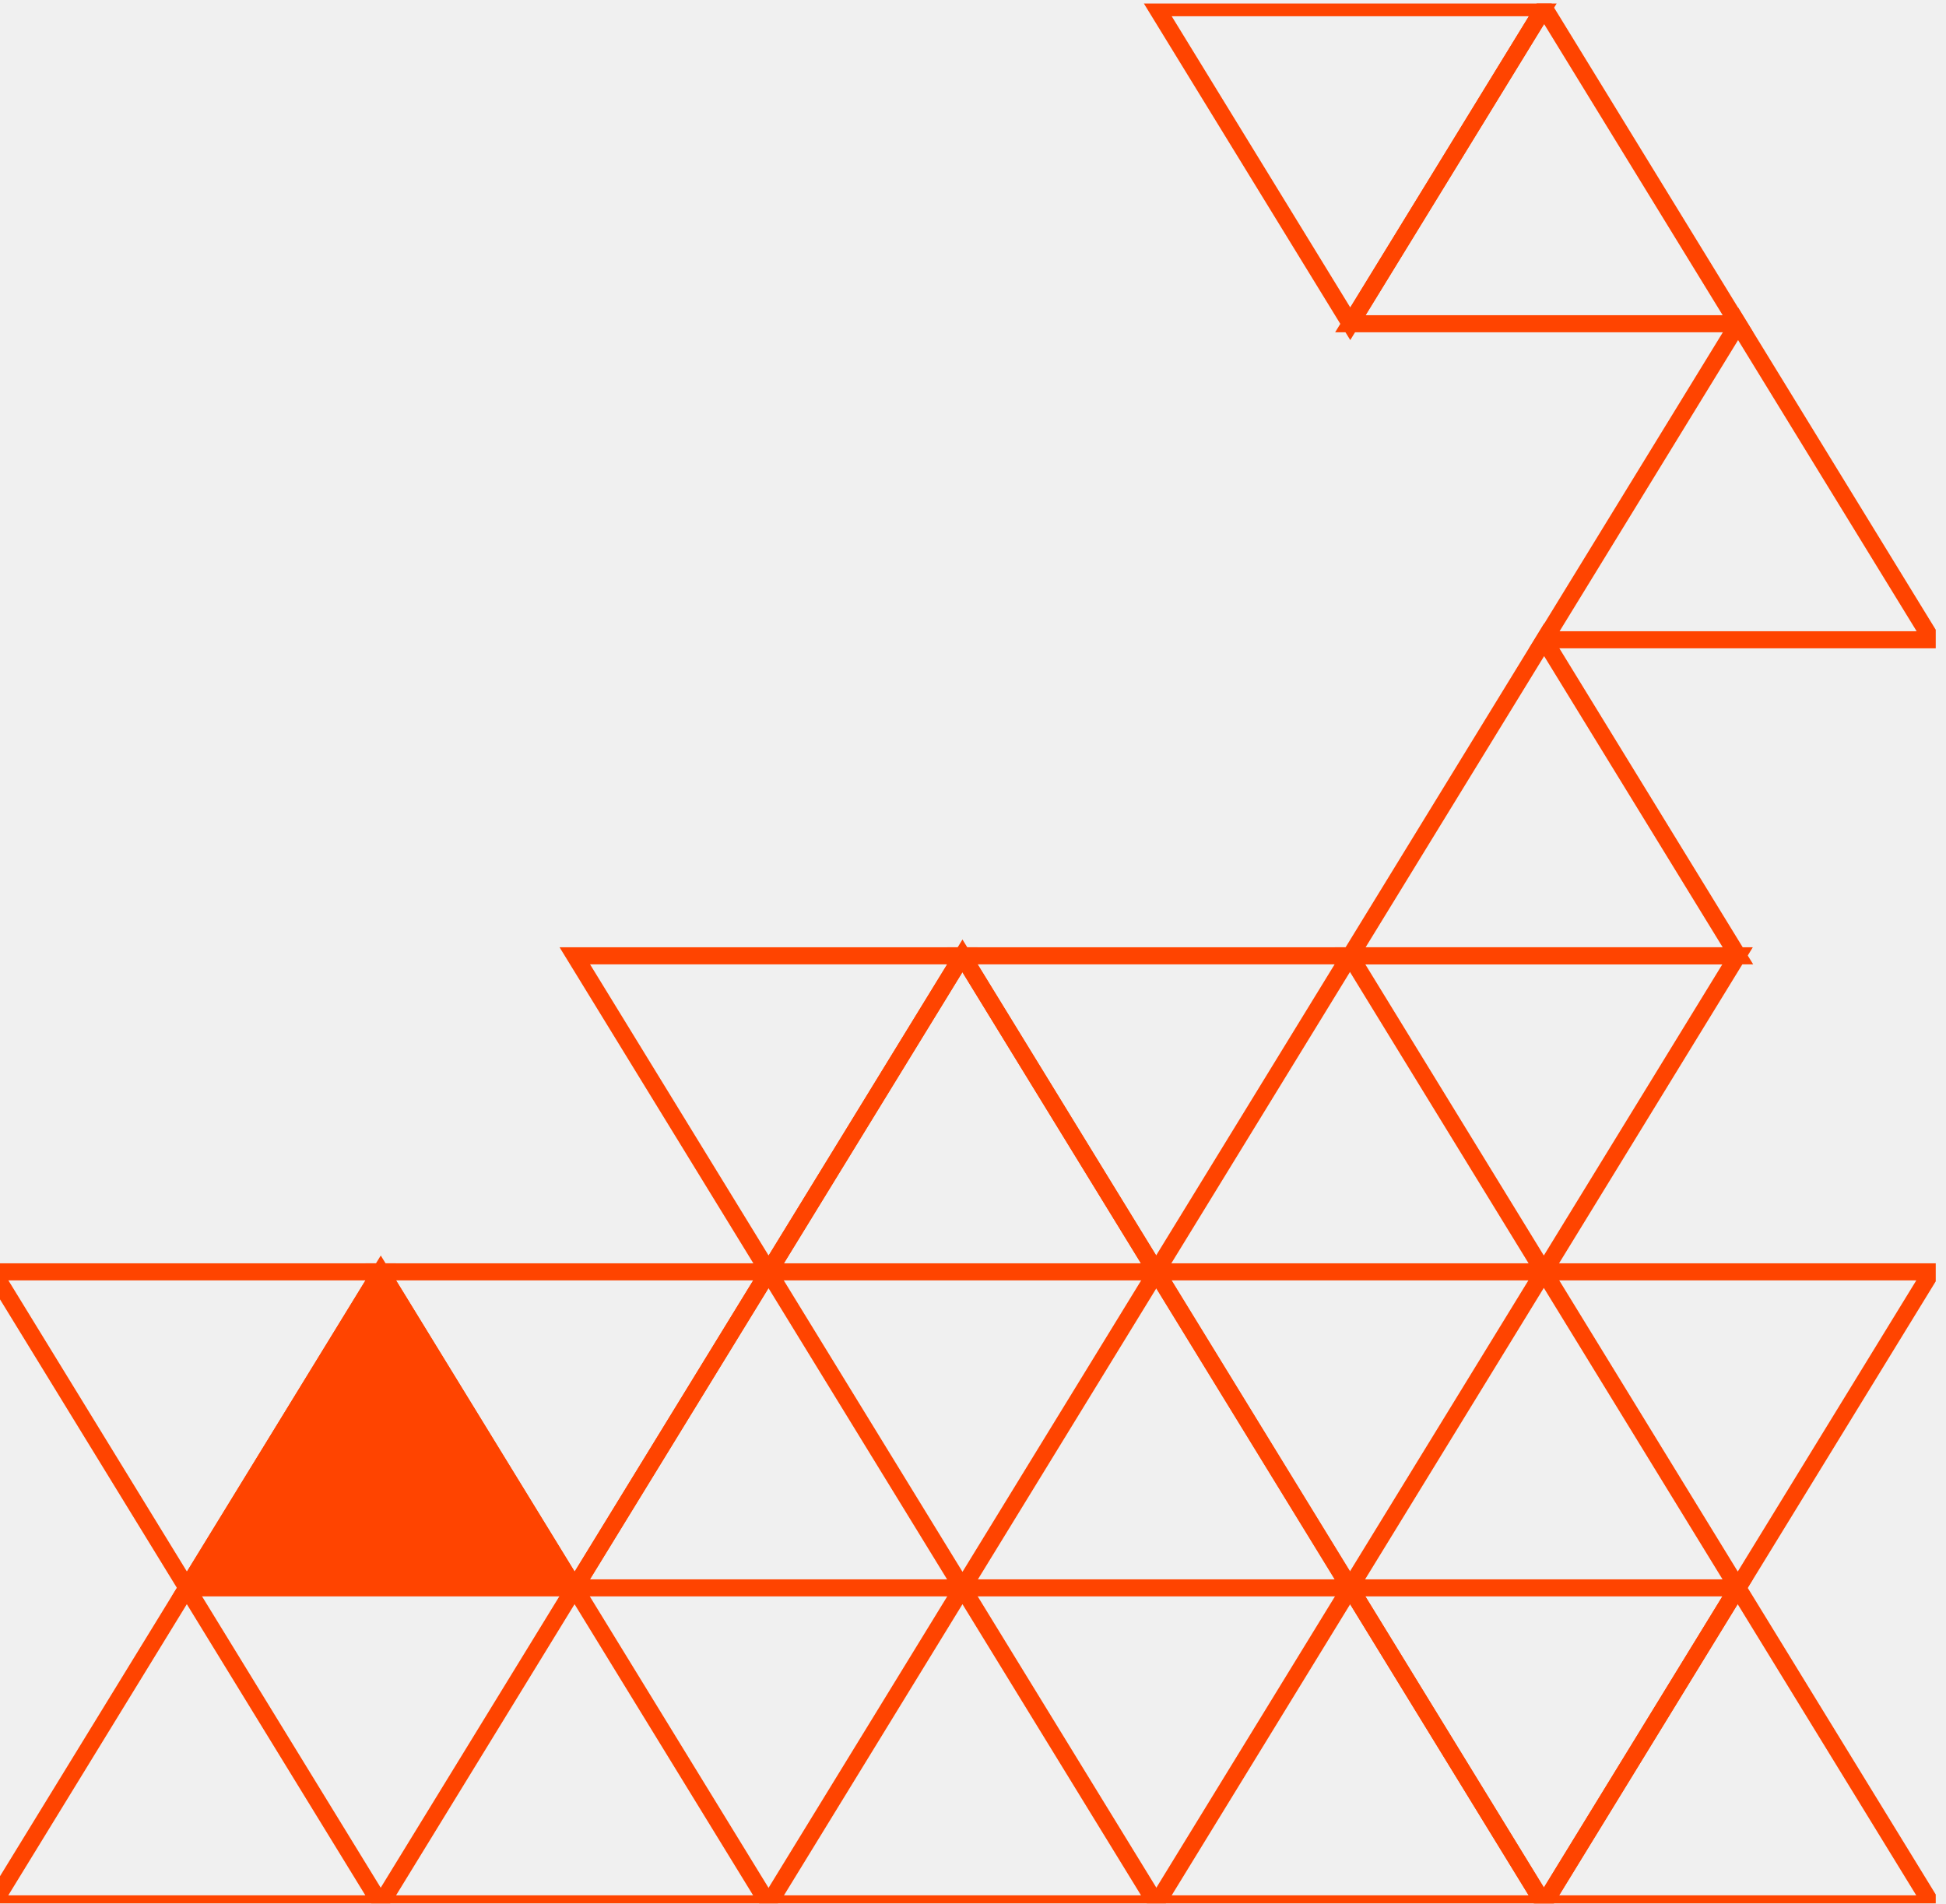
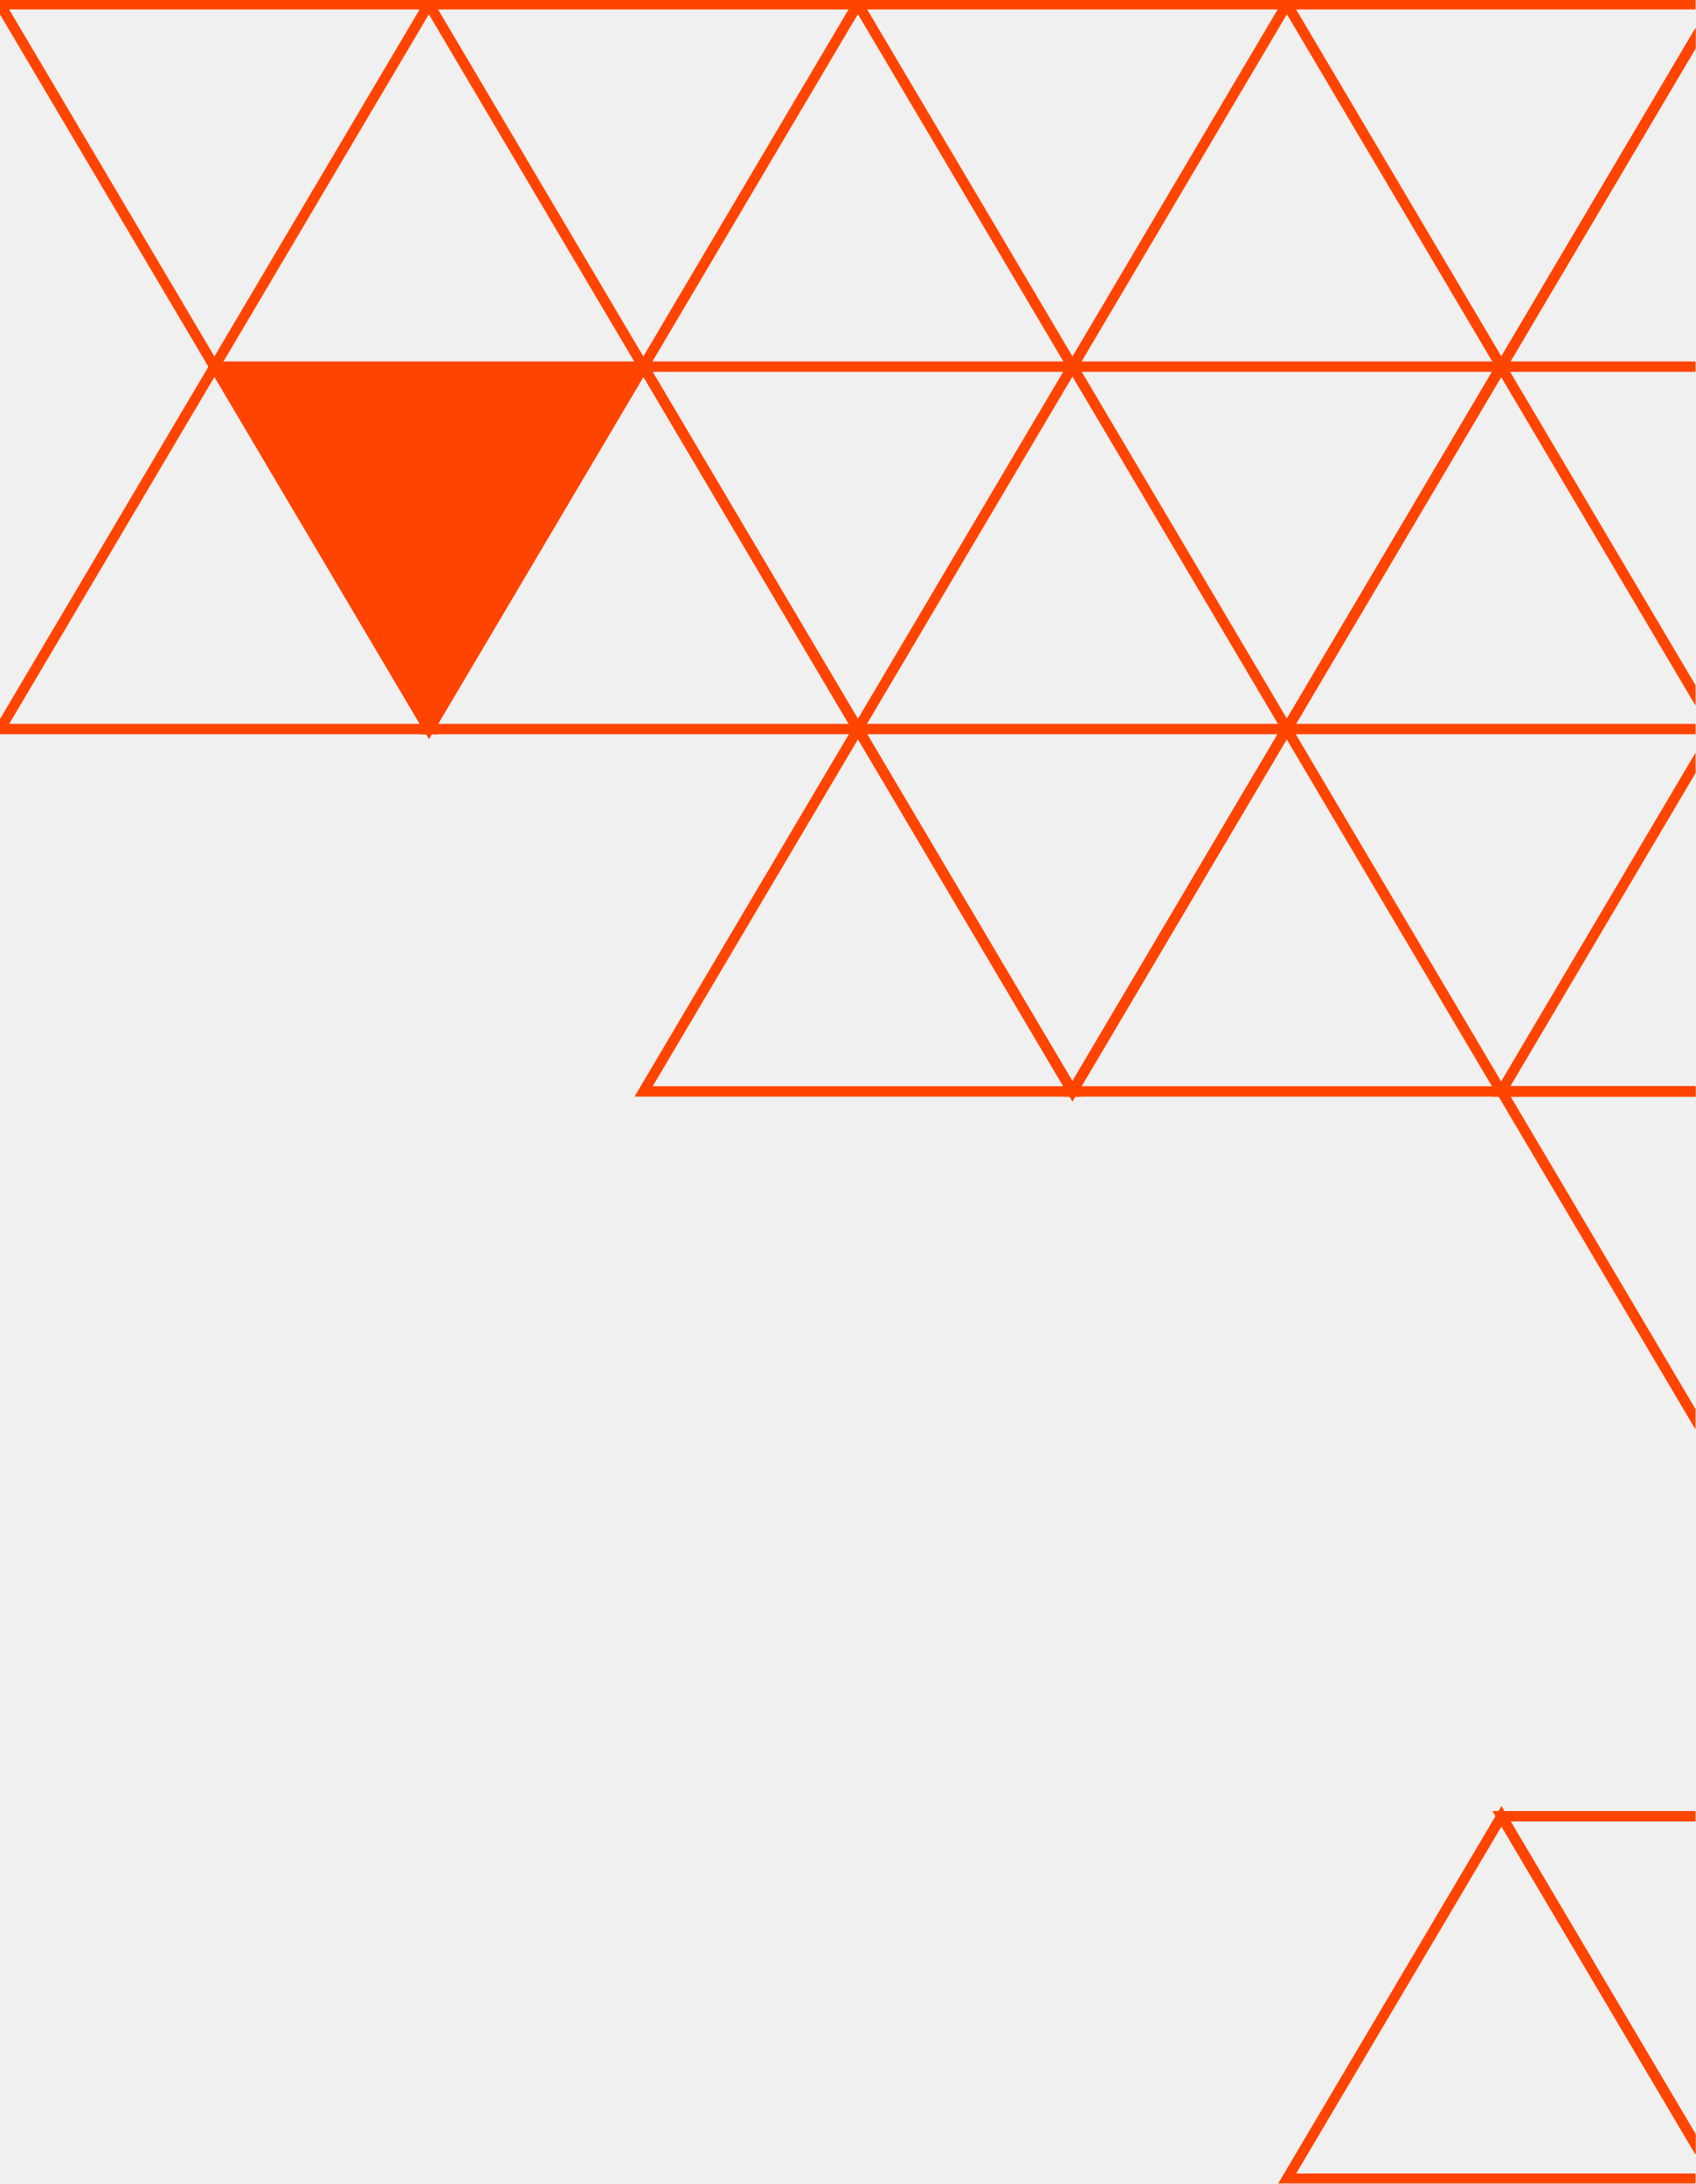
- <svg xmlns="http://www.w3.org/2000/svg" width="228" height="223" viewBox="0 0 228 223">
+ <svg xmlns="http://www.w3.org/2000/svg" width="163" height="210" viewBox="0 0 163 210">
  <defs>
    <clipPath id="clip-path">
-       <rect id="Rectangle_2842" data-name="Rectangle 2842" width="228" height="223" transform="translate(1.422 -0.312)" fill="#fff" stroke="#707070" stroke-width="1" />
+       <rect id="Rectangle_5688" data-name="Rectangle 5688" width="163" height="210" transform="translate(71 25.746)" fill="#fff" stroke="#707070" stroke-width="1" />
    </clipPath>
    <clipPath id="clip-path-2">
-       <rect id="Rectangle_2835" data-name="Rectangle 2835" width="228.066" height="223.143" fill="none" stroke="rgba(0,0,0,0)" stroke-width="2" />
+       <rect id="Rectangle_5681" data-name="Rectangle 5681" width="207.019" height="210.007" fill="none" stroke="rgba(0,0,0,0)" stroke-width="1" />
    </clipPath>
  </defs>
-   <g id="Mask_Group_142" data-name="Mask Group 142" transform="translate(-1.422 0.312)" clip-path="url(#clip-path)">
-     <g id="Group_2889" data-name="Group 2889" transform="translate(0.153 0.1)">
-       <g id="Group_2876" data-name="Group 2876" transform="translate(0 0)">
-         <g id="Group_2875" data-name="Group 2875" clip-path="url(#clip-path-2)">
-           <path id="Path_7014" data-name="Path 7014" d="M196.892,376l-22.7,37.026H219.6Z" transform="translate(-82.857 -190.376)" fill="none" stroke="#f40" stroke-width="2" />
+   <g id="Mask_Group_4535" data-name="Mask Group 4535" transform="translate(-71 -25.746)" clip-path="url(#clip-path)">
+     <g id="Group_6650" data-name="Group 6650" transform="translate(70.589 25.689)">
+       <g id="Group_6637" data-name="Group 6637">
+         <g id="Group_6636" data-name="Group 6636" clip-path="url(#clip-path-2)">
+           <path id="Path_12622" data-name="Path 12622" d="M194.8,410.846,174.188,376H215.4Z" transform="translate(-91.286 -375.535)" fill="none" stroke="#f40" stroke-width="1" />
        </g>
      </g>
-       <path id="Path_7015" data-name="Path 7015" d="M196.892,226l-22.7,37.026H219.6Z" transform="translate(-82.857 -114.428)" fill="none" stroke="#f40" stroke-width="2" />
-       <g id="Group_2878" data-name="Group 2878" transform="translate(0 0)">
-         <g id="Group_2877" data-name="Group 2877" clip-path="url(#clip-path-2)">
-           <path id="Path_7016" data-name="Path 7016" d="M283.533,376l-22.7,37.026h45.407Z" transform="translate(-124.071 -190.376)" fill="none" stroke="#f40" stroke-width="2" />
-           <path id="Path_7017" data-name="Path 7017" d="M110.211,376l-22.7,37.026h45.407Z" transform="translate(-41.625 -190.376)" fill="none" stroke="#f40" stroke-width="2" />
+       <path id="Path_12623" data-name="Path 12623" d="M194.8,260.846,174.188,226H215.4Z" transform="translate(-91.286 -155.843)" fill="none" stroke="#f40" stroke-width="1" />
+       <g id="Group_6639" data-name="Group 6639">
+         <g id="Group_6638" data-name="Group 6638" clip-path="url(#clip-path-2)">
+           <path id="Path_12624" data-name="Path 12624" d="M281.438,410.846,260.829,376h41.217Z" transform="translate(-136.692 -375.535)" fill="none" stroke="#f40" stroke-width="1" />
+           <path id="Path_12625" data-name="Path 12625" d="M108.116,410.846,87.508,376h41.217Z" transform="translate(-45.86 -375.535)" fill="none" stroke="#f40" stroke-width="1" />
        </g>
      </g>
-       <path id="Path_7018" data-name="Path 7018" d="M240.232,301l-22.7,37.026h45.407Z" transform="translate(-103.473 -152.402)" fill="none" stroke="#f40" stroke-width="2" />
-       <path id="Path_7019" data-name="Path 7019" d="M153.551,301l-22.7,37.026h45.407Z" transform="translate(-62.241 -152.402)" fill="none" stroke="#f40" stroke-width="2" />
-       <path id="Path_7020" data-name="Path 7020" d="M153.571,263.026,176.275,226H130.867Z" transform="translate(-62.251 -114.428)" fill="none" stroke="#f40" stroke-width="2" />
-       <path id="Path_7021" data-name="Path 7021" d="M110.231,338.026,132.934,301H87.527Z" transform="translate(-41.635 -152.402)" fill="none" stroke="#f40" stroke-width="2" />
-       <g id="Group_2880" data-name="Group 2880" transform="translate(0 0)">
-         <g id="Group_2879" data-name="Group 2879" clip-path="url(#clip-path-2)">
-           <path id="Path_7022" data-name="Path 7022" d="M23.57,376,.866,413.026H46.274Z" transform="translate(-0.412 -190.376)" fill="none" stroke="#f40" stroke-width="2" />
+       <path id="Path_12626" data-name="Path 12626" d="M238.136,335.846,217.528,301h41.217Z" transform="translate(-113.999 -265.689)" fill="none" stroke="#f40" stroke-width="1" />
+       <path id="Path_12627" data-name="Path 12627" d="M151.456,335.846,130.848,301h41.217Z" transform="translate(-68.573 -265.689)" fill="none" stroke="#f40" stroke-width="1" />
+       <path id="Path_12628" data-name="Path 12628" d="M151.476,226l20.608,34.846H130.867Z" transform="translate(-68.583 -155.843)" fill="none" stroke="#f40" stroke-width="1" />
+       <path id="Path_12629" data-name="Path 12629" d="M108.136,301l20.608,34.846H87.527Z" transform="translate(-45.87 -265.689)" fill="none" stroke="#f40" stroke-width="1" />
+       <g id="Group_6641" data-name="Group 6641">
+         <g id="Group_6640" data-name="Group 6640" clip-path="url(#clip-path-2)">
+           <path id="Path_12630" data-name="Path 12630" d="M21.475,410.846.866,376H42.083Z" transform="translate(-0.454 -375.535)" fill="none" stroke="#f40" stroke-width="1" />
        </g>
      </g>
-       <path id="Path_7023" data-name="Path 7023" d="M66.91,301l-22.7,37.026H89.614Z" transform="translate(-21.028 -152.402)" fill="#f40" stroke="rgba(0,0,0,0)" stroke-width="2" />
-       <path id="Path_7024" data-name="Path 7024" d="M66.91,301l-22.7,37.026H89.614Z" transform="translate(-21.028 -152.402)" fill="none" stroke="#f40" stroke-width="2" />
-       <g id="Group_2882" data-name="Group 2882" transform="translate(0 0)">
-         <g id="Group_2881" data-name="Group 2881" clip-path="url(#clip-path-2)">
-           <path id="Path_7025" data-name="Path 7025" d="M23.589,338.026,46.293,301H.886Z" transform="translate(-0.421 -152.402)" fill="none" stroke="#f40" stroke-width="2" />
-           <path id="Path_7026" data-name="Path 7026" d="M370.121,376l-22.7,37.026h45.407Z" transform="translate(-165.258 -190.376)" fill="none" stroke="#f40" stroke-width="2" />
+       <path id="Path_12631" data-name="Path 12631" d="M64.815,335.846,44.206,301H85.423Z" transform="translate(-23.167 -265.689)" fill="#f40" stroke="rgba(0,0,0,0)" stroke-width="1" />
+       <path id="Path_12632" data-name="Path 12632" d="M64.815,335.846,44.206,301H85.423Z" transform="translate(-23.167 -265.689)" fill="none" stroke="#f40" stroke-width="1" />
+       <g id="Group_6643" data-name="Group 6643">
+         <g id="Group_6642" data-name="Group 6642" clip-path="url(#clip-path-2)">
+           <path id="Path_12633" data-name="Path 12633" d="M21.494,301,42.1,335.846H.886Z" transform="translate(-0.464 -265.689)" fill="none" stroke="#f40" stroke-width="1" />
        </g>
      </g>
-       <path id="Path_7027" data-name="Path 7027" d="M326.8,263.026,349.5,226H304.1Z" transform="translate(-144.652 -114.428)" fill="none" stroke="#f40" stroke-width="2" />
-       <g id="Group_2884" data-name="Group 2884" transform="translate(0 0)">
-         <g id="Group_2883" data-name="Group 2883" clip-path="url(#clip-path-2)">
-           <path id="Path_7028" data-name="Path 7028" d="M326.8,413.026,349.5,376H304.1Z" transform="translate(-144.652 -190.376)" fill="none" stroke="#f40" stroke-width="2" />
+       <path id="Path_12634" data-name="Path 12634" d="M324.7,226l20.608,34.846H304.1Z" transform="translate(-159.367 -155.843)" fill="none" stroke="#f40" stroke-width="1" />
+       <g id="Group_6645" data-name="Group 6645">
+         <g id="Group_6644" data-name="Group 6644" clip-path="url(#clip-path-2)">
+           <path id="Path_12635" data-name="Path 12635" d="M324.7,376l20.608,34.846H304.1Z" transform="translate(-159.367 -375.535)" fill="none" stroke="#f40" stroke-width="1" />
        </g>
      </g>
-       <path id="Path_7029" data-name="Path 7029" d="M240.159,263.026,262.862,226H217.455Z" transform="translate(-103.438 -114.428)" fill="none" stroke="#f40" stroke-width="2" />
-       <path id="Path_7030" data-name="Path 7030" d="M283.46,338.026,306.164,301H260.756Z" transform="translate(-124.036 -152.402)" fill="none" stroke="#f40" stroke-width="2" />
-       <g id="Group_2886" data-name="Group 2886" transform="translate(0 0)">
-         <g id="Group_2885" data-name="Group 2885" clip-path="url(#clip-path-2)">
-           <path id="Path_7031" data-name="Path 7031" d="M370.14,338.026,392.844,301H347.436Z" transform="translate(-165.268 -152.402)" fill="none" stroke="#f40" stroke-width="2" />
+       <path id="Path_12636" data-name="Path 12636" d="M238.063,226l20.608,34.846H217.455Z" transform="translate(-113.961 -155.843)" fill="none" stroke="#f40" stroke-width="1" />
+       <path id="Path_12637" data-name="Path 12637" d="M281.365,301l20.608,34.846H260.756Z" transform="translate(-136.653 -265.689)" fill="none" stroke="#f40" stroke-width="1" />
+       <g id="Group_6647" data-name="Group 6647">
+         <g id="Group_6646" data-name="Group 6646" clip-path="url(#clip-path-2)">
+           <path id="Path_12638" data-name="Path 12638" d="M368.045,301l20.608,34.846H347.436Z" transform="translate(-182.079 -265.689)" fill="none" stroke="#f40" stroke-width="1" />
        </g>
      </g>
-       <path id="Path_7032" data-name="Path 7032" d="M326.868,151l-22.7,37.026h45.407Z" transform="translate(-144.684 -76.454)" fill="none" stroke="#f40" stroke-width="2" />
-       <g id="Group_2888" data-name="Group 2888" transform="translate(0 0)">
-         <g id="Group_2887" data-name="Group 2887" clip-path="url(#clip-path-2)">
-           <path id="Path_7033" data-name="Path 7033" d="M326.868,1l-22.7,37.026h45.407Z" transform="translate(-144.684 -0.506)" fill="none" stroke="#f40" stroke-width="2" />
-           <path id="Path_7034" data-name="Path 7034" d="M370.209,76l-22.7,37.026h45.407Z" transform="translate(-165.3 -38.48)" fill="none" stroke="#f40" stroke-width="2" />
-           <path id="Path_7035" data-name="Path 7035" d="M283.548,38.026,306.252,1H260.844Z" transform="translate(-124.078 -0.506)" fill="none" stroke="#f40" stroke-width="2" />
+       <path id="Path_12639" data-name="Path 12639" d="M324.773,185.846,304.165,151h41.217Z" transform="translate(-159.402 -45.997)" fill="none" stroke="#f40" stroke-width="1" />
+       <g id="Group_6649" data-name="Group 6649">
+         <g id="Group_6648" data-name="Group 6648" clip-path="url(#clip-path-2)">
+           <path id="Path_12640" data-name="Path 12640" d="M324.773,35.846,304.165,1h41.217Z" transform="translate(-159.402 173.696)" fill="none" stroke="#f40" stroke-width="1" />
+           <path id="Path_12641" data-name="Path 12641" d="M368.113,110.846,347.5,76h41.217Z" transform="translate(-182.115 63.85)" fill="none" stroke="#f40" stroke-width="1" />
+           <path id="Path_12642" data-name="Path 12642" d="M281.453,1l20.608,34.846H260.844Z" transform="translate(-136.7 173.696)" fill="none" stroke="#f40" stroke-width="1" />
        </g>
      </g>
    </g>
  </g>
</svg>
